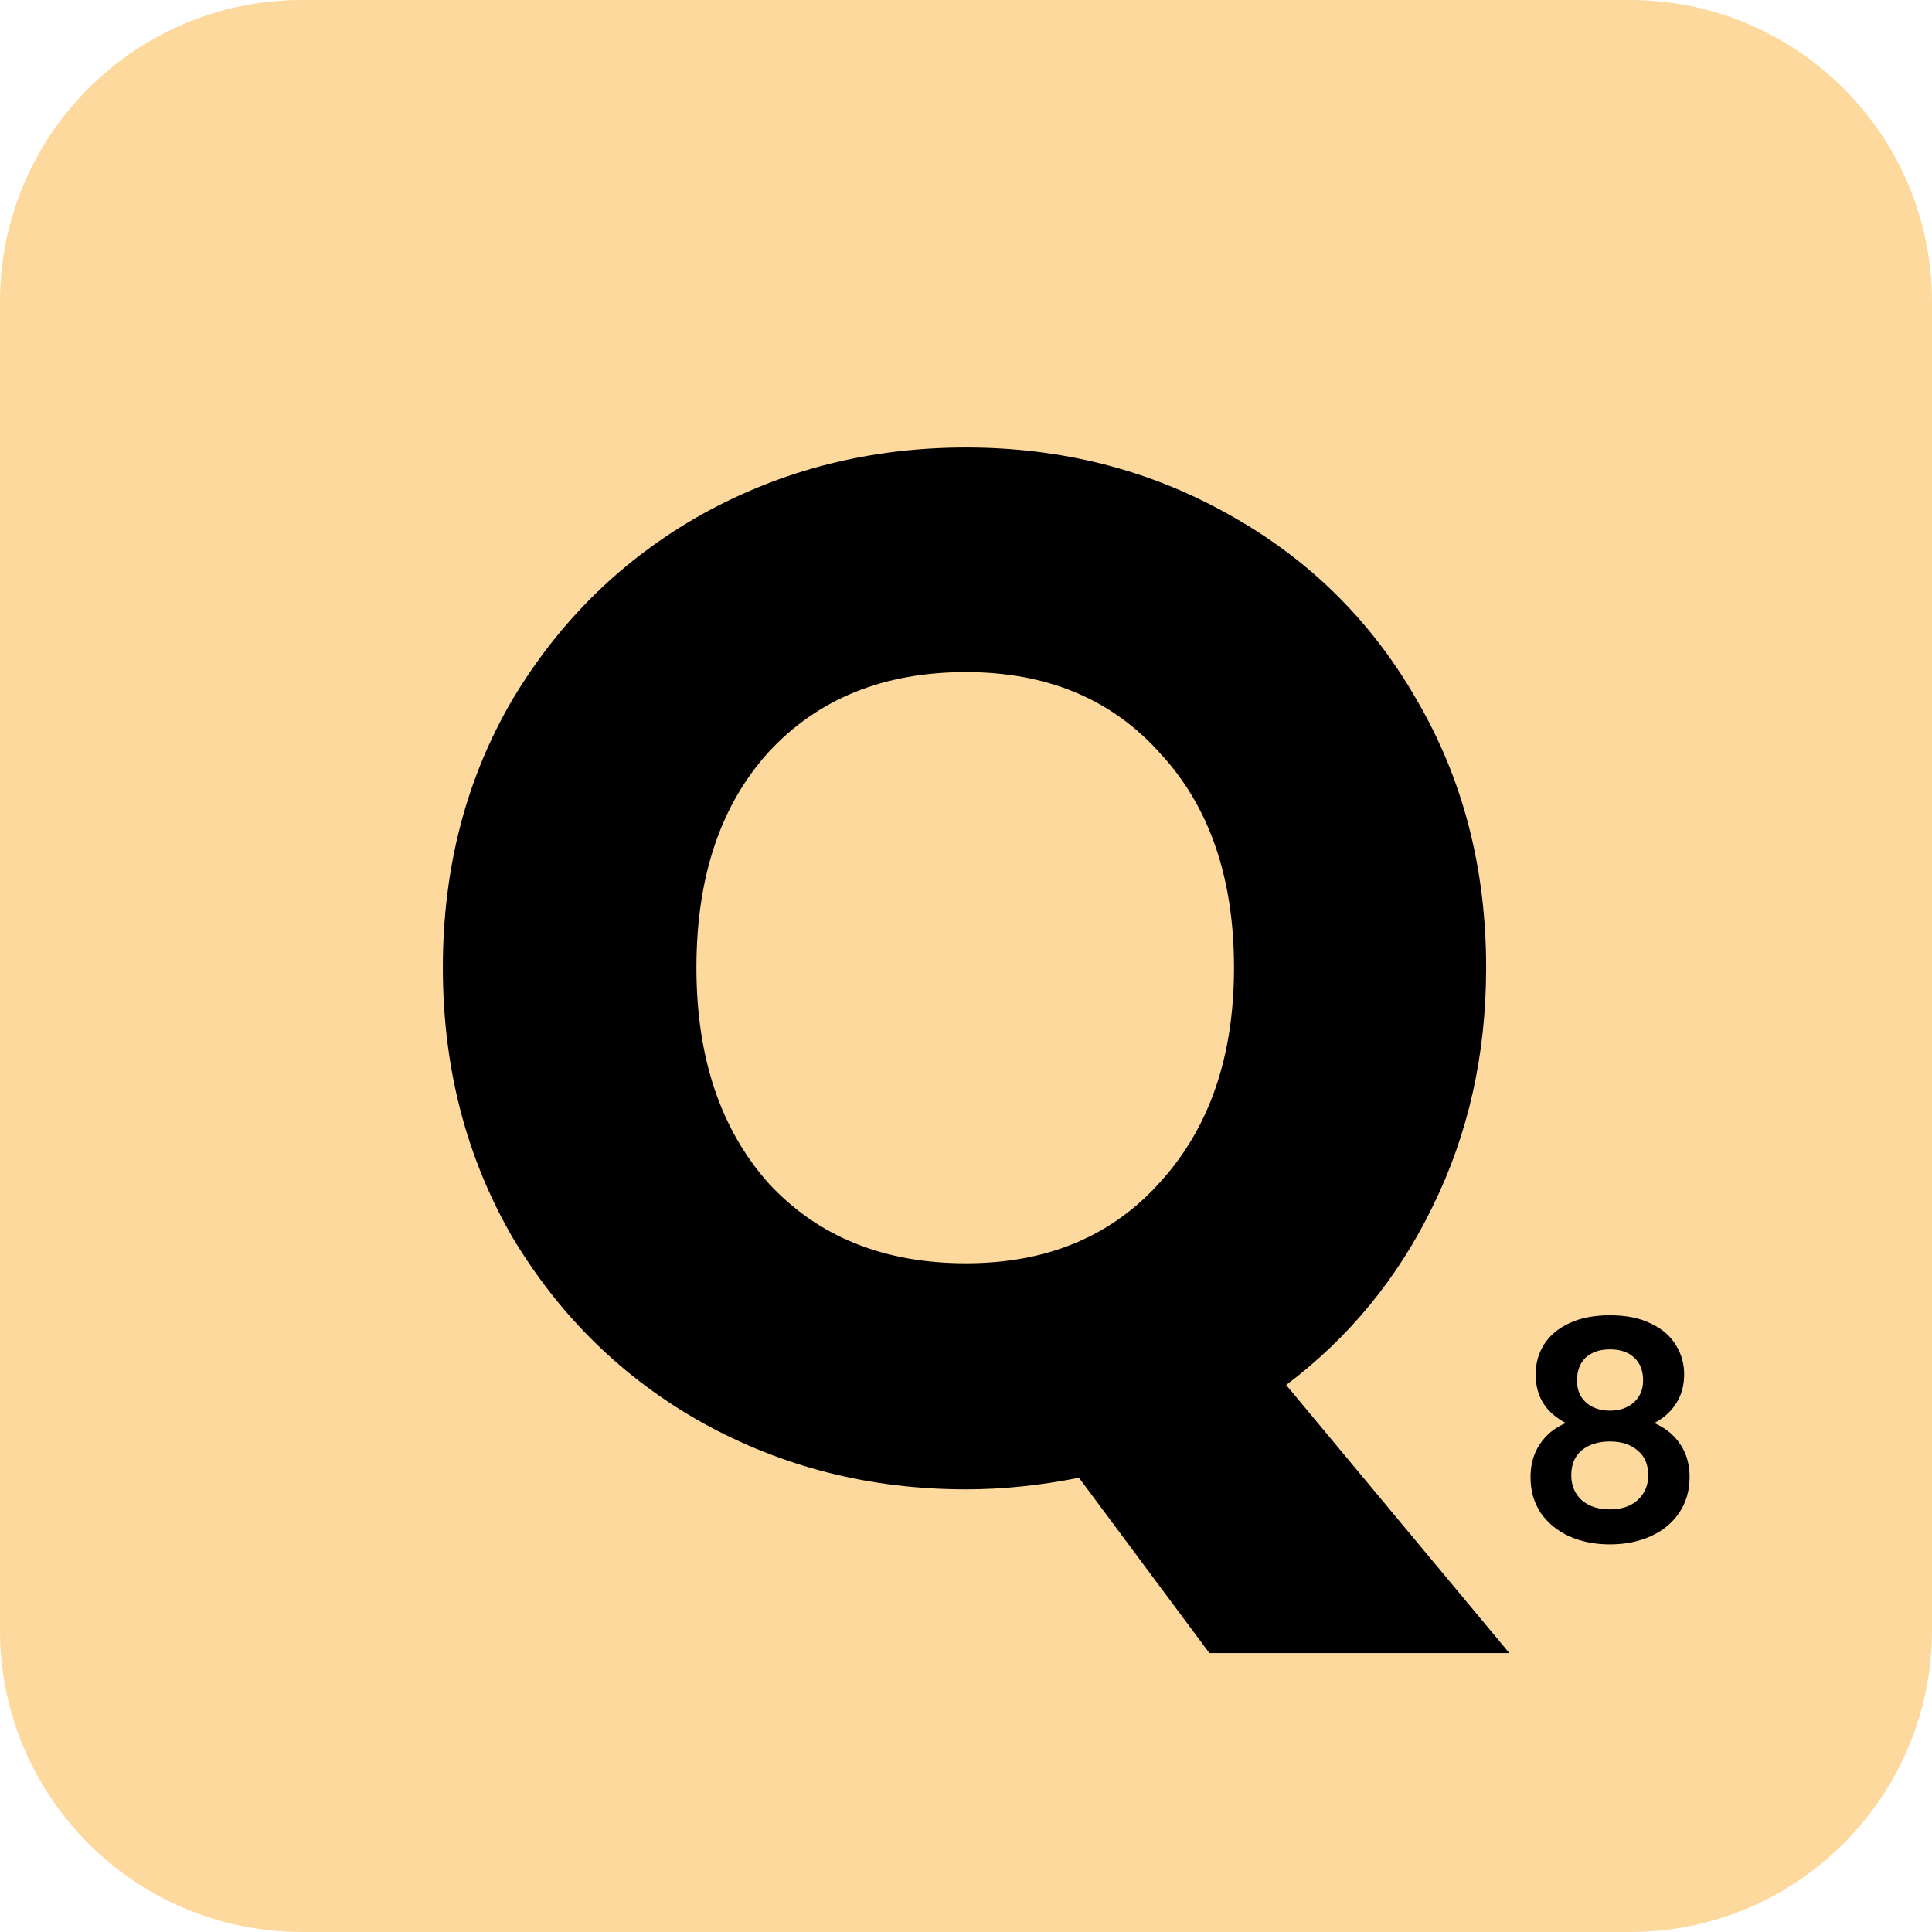
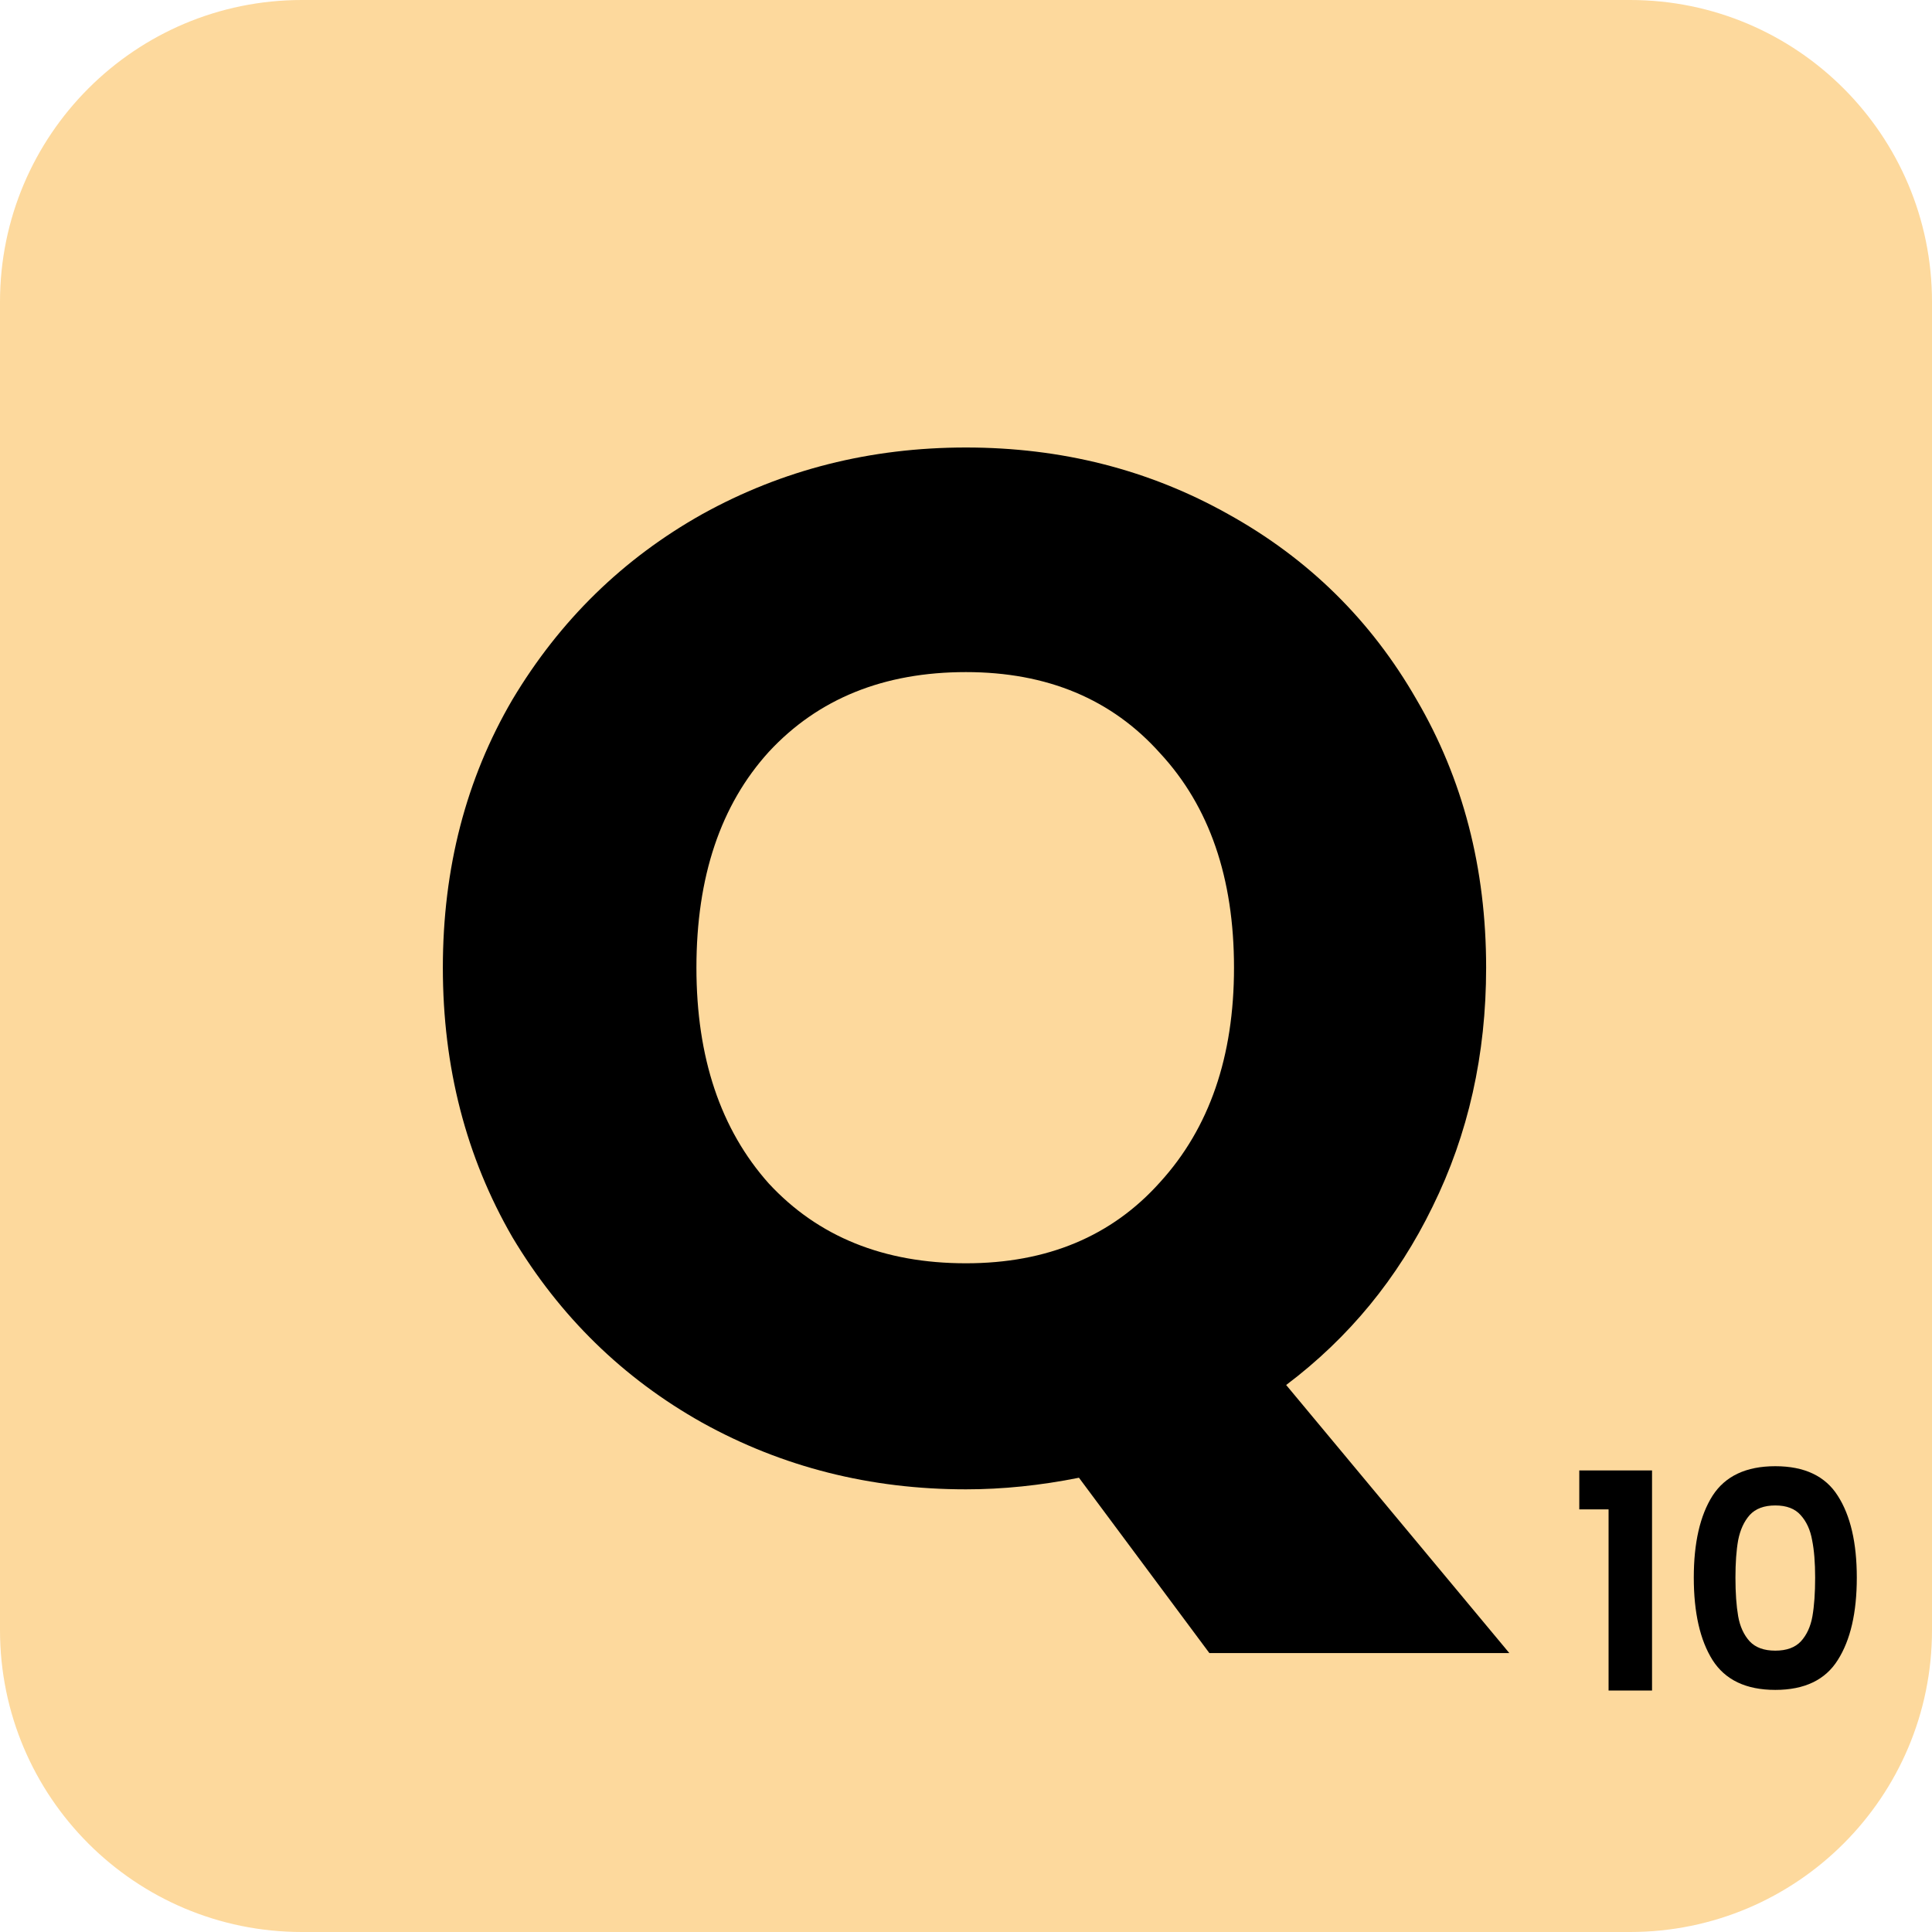
<svg xmlns="http://www.w3.org/2000/svg" width="64" height="64" viewBox="0 0 64 64" fill="none">
  <rect width="64" height="64" rx="10" fill="#FDD99D" />
  <path d="M40.062 54.76L35.742 48.952C34.462 49.208 33.214 49.336 31.998 49.336C28.83 49.336 25.918 48.6 23.262 47.128C20.638 45.656 18.542 43.608 16.974 40.984C15.438 38.328 14.67 35.352 14.67 32.056C14.67 28.76 15.438 25.8 16.974 23.176C18.542 20.552 20.638 18.504 23.262 17.032C25.918 15.56 28.83 14.824 31.998 14.824C35.166 14.824 38.062 15.56 40.686 17.032C43.342 18.504 45.422 20.552 46.926 23.176C48.462 25.8 49.23 28.76 49.23 32.056C49.23 34.936 48.638 37.576 47.454 39.976C46.302 42.344 44.686 44.312 42.606 45.88L49.998 54.76H40.062ZM23.07 32.056C23.07 35.032 23.87 37.416 25.47 39.208C27.102 40.968 29.278 41.848 31.998 41.848C34.686 41.848 36.83 40.952 38.43 39.16C40.062 37.368 40.878 35 40.878 32.056C40.878 29.08 40.062 26.712 38.43 24.952C36.83 23.16 34.686 22.264 31.998 22.264C29.278 22.264 27.102 23.144 25.47 24.904C23.87 26.664 23.07 29.048 23.07 32.056Z" fill="black" />
-   <path d="M51.87 47.14C51.204 46.793 50.87 46.257 50.87 45.53C50.87 45.17 50.96 44.843 51.14 44.55C51.327 44.25 51.604 44.013 51.97 43.84C52.344 43.66 52.797 43.57 53.33 43.57C53.864 43.57 54.314 43.66 54.68 43.84C55.054 44.013 55.33 44.25 55.51 44.55C55.697 44.843 55.79 45.17 55.79 45.53C55.79 45.897 55.7 46.22 55.52 46.5C55.34 46.773 55.1 46.987 54.8 47.14C55.167 47.3 55.454 47.533 55.66 47.84C55.867 48.147 55.97 48.51 55.97 48.93C55.97 49.383 55.854 49.78 55.62 50.12C55.394 50.453 55.08 50.71 54.68 50.89C54.28 51.07 53.83 51.16 53.33 51.16C52.83 51.16 52.38 51.07 51.98 50.89C51.587 50.71 51.274 50.453 51.04 50.12C50.814 49.78 50.7 49.383 50.7 48.93C50.7 48.51 50.804 48.147 51.01 47.84C51.217 47.527 51.504 47.293 51.87 47.14ZM54.43 45.73C54.43 45.403 54.33 45.15 54.13 44.97C53.937 44.79 53.67 44.7 53.33 44.7C52.997 44.7 52.73 44.79 52.53 44.97C52.337 45.15 52.24 45.407 52.24 45.74C52.24 46.04 52.34 46.28 52.54 46.46C52.747 46.64 53.01 46.73 53.33 46.73C53.65 46.73 53.914 46.64 54.12 46.46C54.327 46.273 54.43 46.03 54.43 45.73ZM53.33 47.75C52.95 47.75 52.64 47.847 52.4 48.04C52.167 48.233 52.05 48.51 52.05 48.87C52.05 49.203 52.164 49.477 52.39 49.69C52.624 49.897 52.937 50 53.33 50C53.724 50 54.034 49.893 54.26 49.68C54.487 49.467 54.6 49.197 54.6 48.87C54.6 48.517 54.484 48.243 54.25 48.05C54.017 47.85 53.71 47.75 53.33 47.75Z" fill="black" />
+   <path d="M52.316 50V48.71H54.726V56H53.286V50H52.316ZM56.109 52.26C56.109 51.107 56.316 50.203 56.729 49.55C57.149 48.897 57.842 48.57 58.809 48.57C59.776 48.57 60.466 48.897 60.879 49.55C61.299 50.203 61.509 51.107 61.509 52.26C61.509 53.42 61.299 54.33 60.879 54.99C60.466 55.65 59.776 55.98 58.809 55.98C57.842 55.98 57.149 55.65 56.729 54.99C56.316 54.33 56.109 53.42 56.109 52.26ZM60.129 52.26C60.129 51.767 60.096 51.353 60.029 51.02C59.969 50.68 59.842 50.403 59.649 50.19C59.462 49.977 59.182 49.87 58.809 49.87C58.436 49.87 58.152 49.977 57.959 50.19C57.772 50.403 57.646 50.68 57.579 51.02C57.519 51.353 57.489 51.767 57.489 52.26C57.489 52.767 57.519 53.193 57.579 53.54C57.639 53.88 57.766 54.157 57.959 54.37C58.152 54.577 58.436 54.68 58.809 54.68C59.182 54.68 59.466 54.577 59.659 54.37C59.852 54.157 59.979 53.88 60.039 53.54C60.099 53.193 60.129 52.767 60.129 52.26Z" fill="black" />
</svg>
